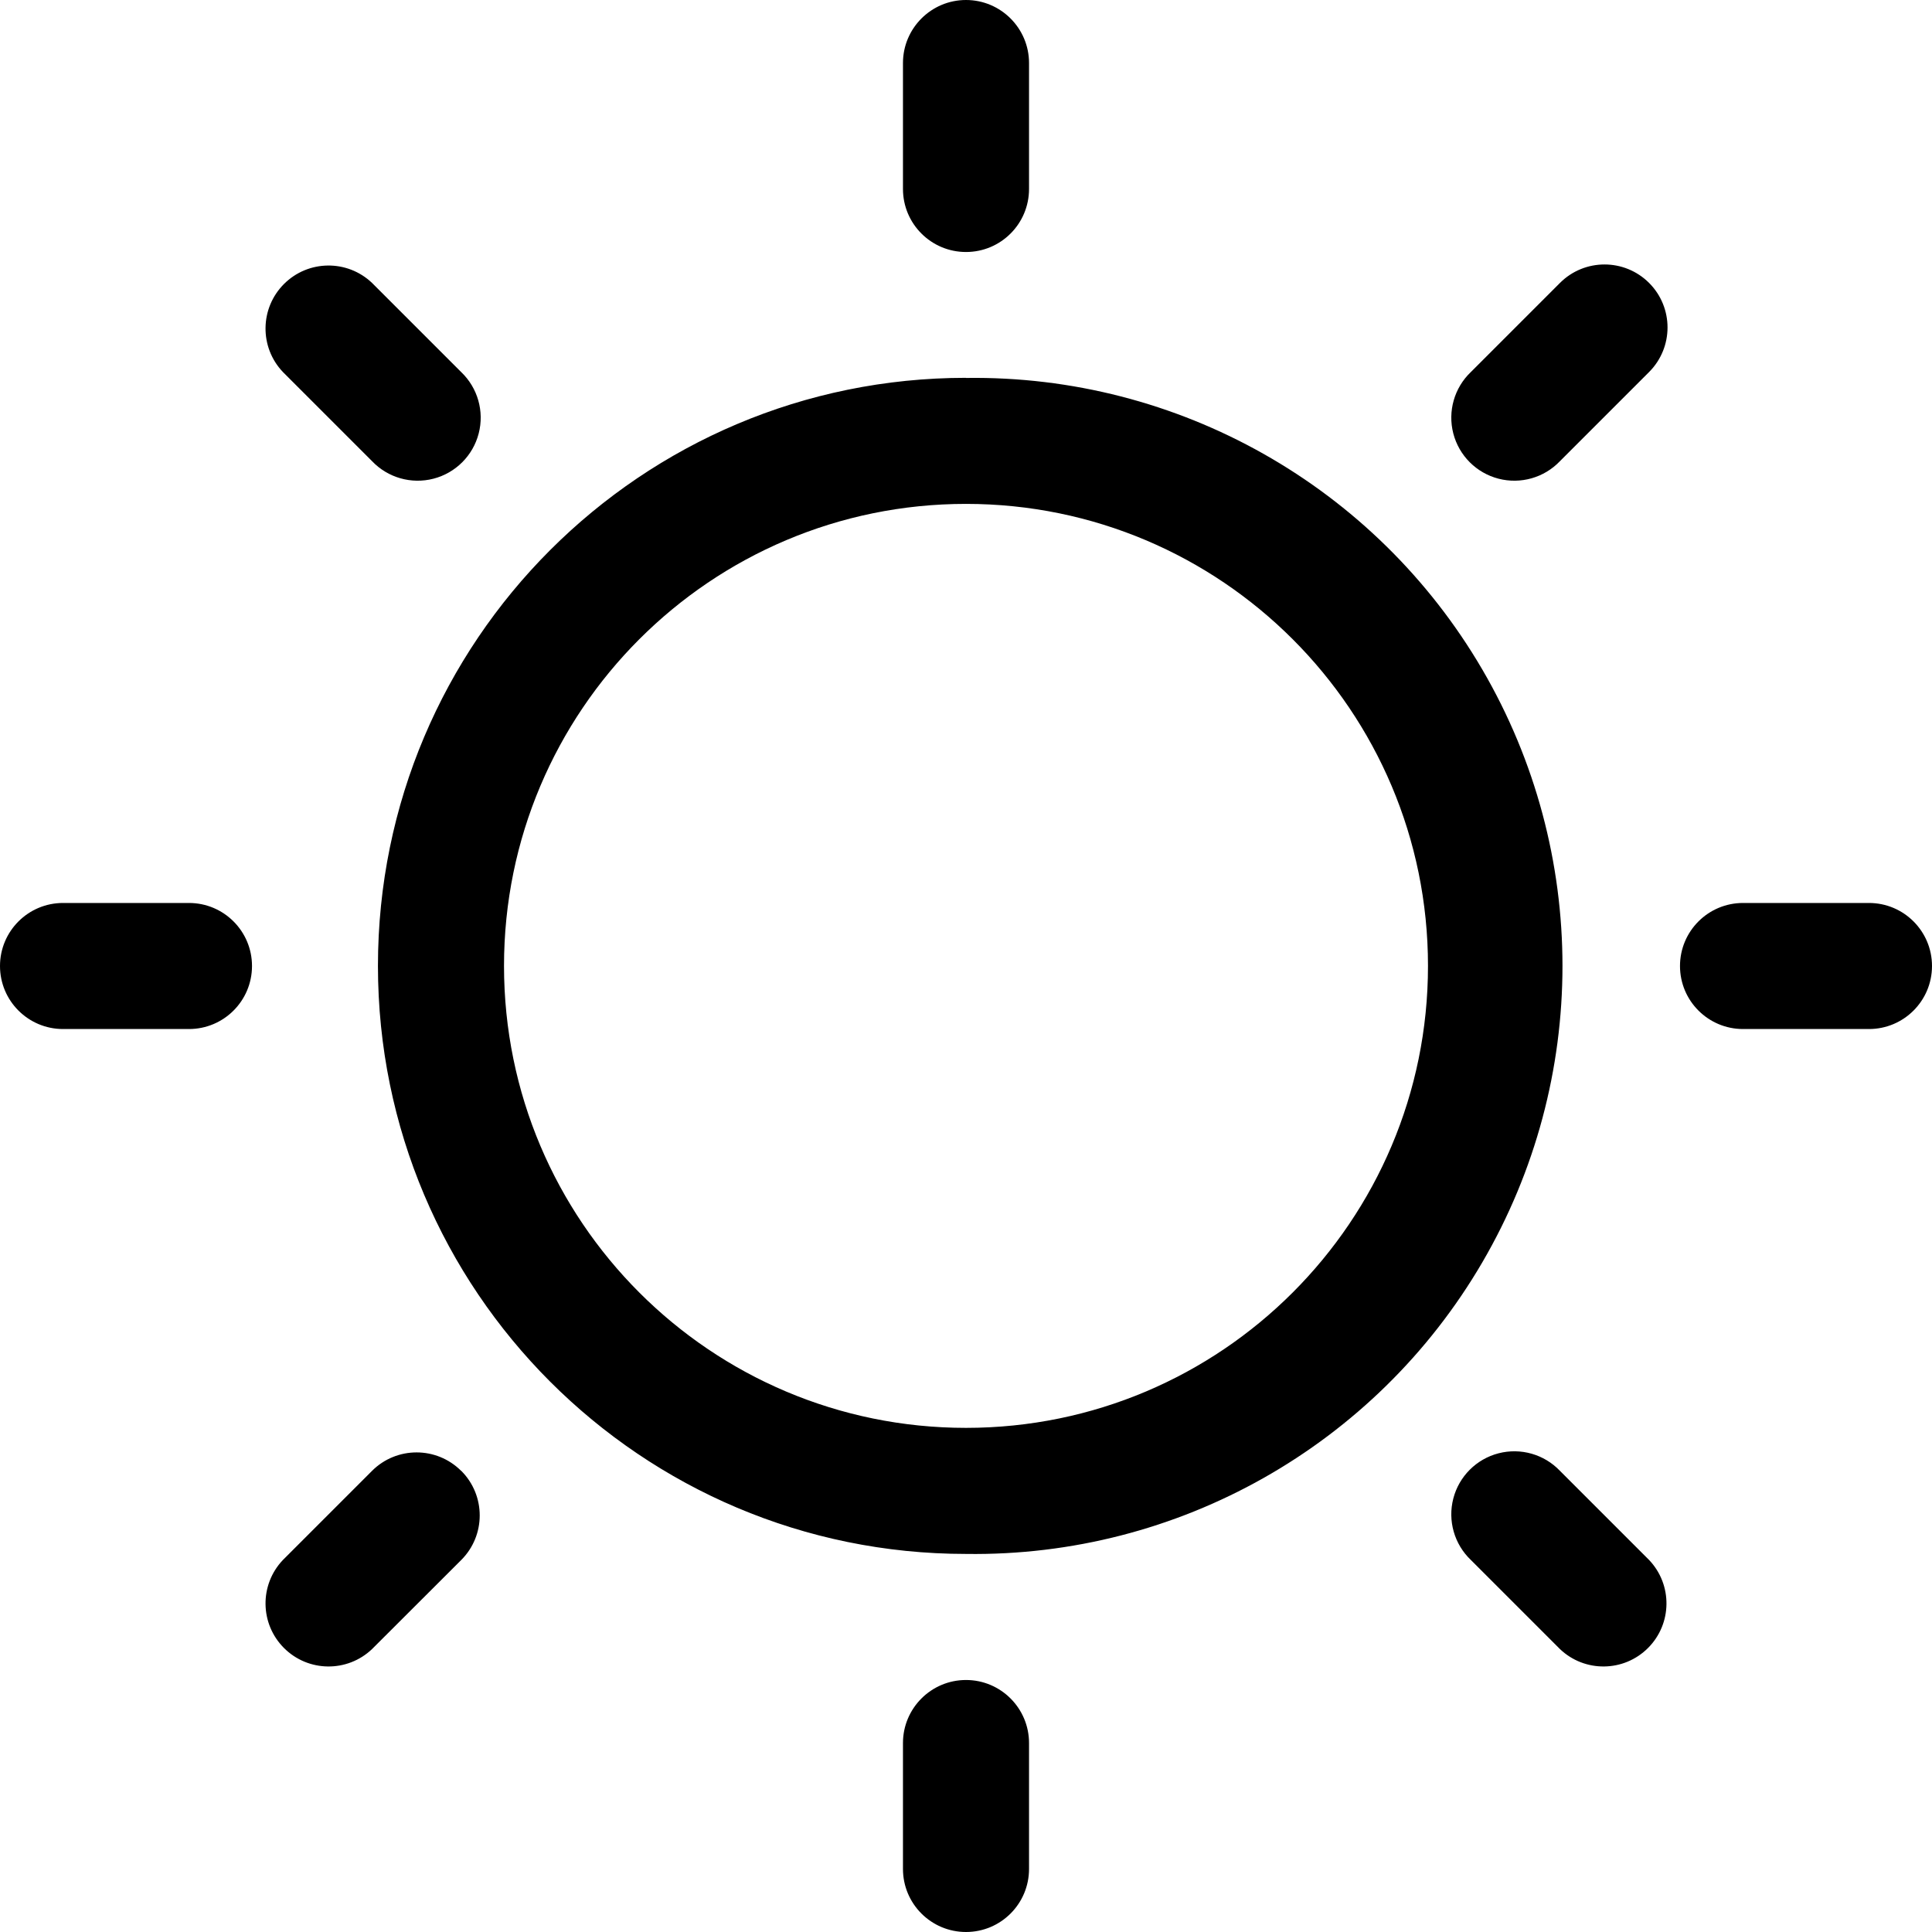
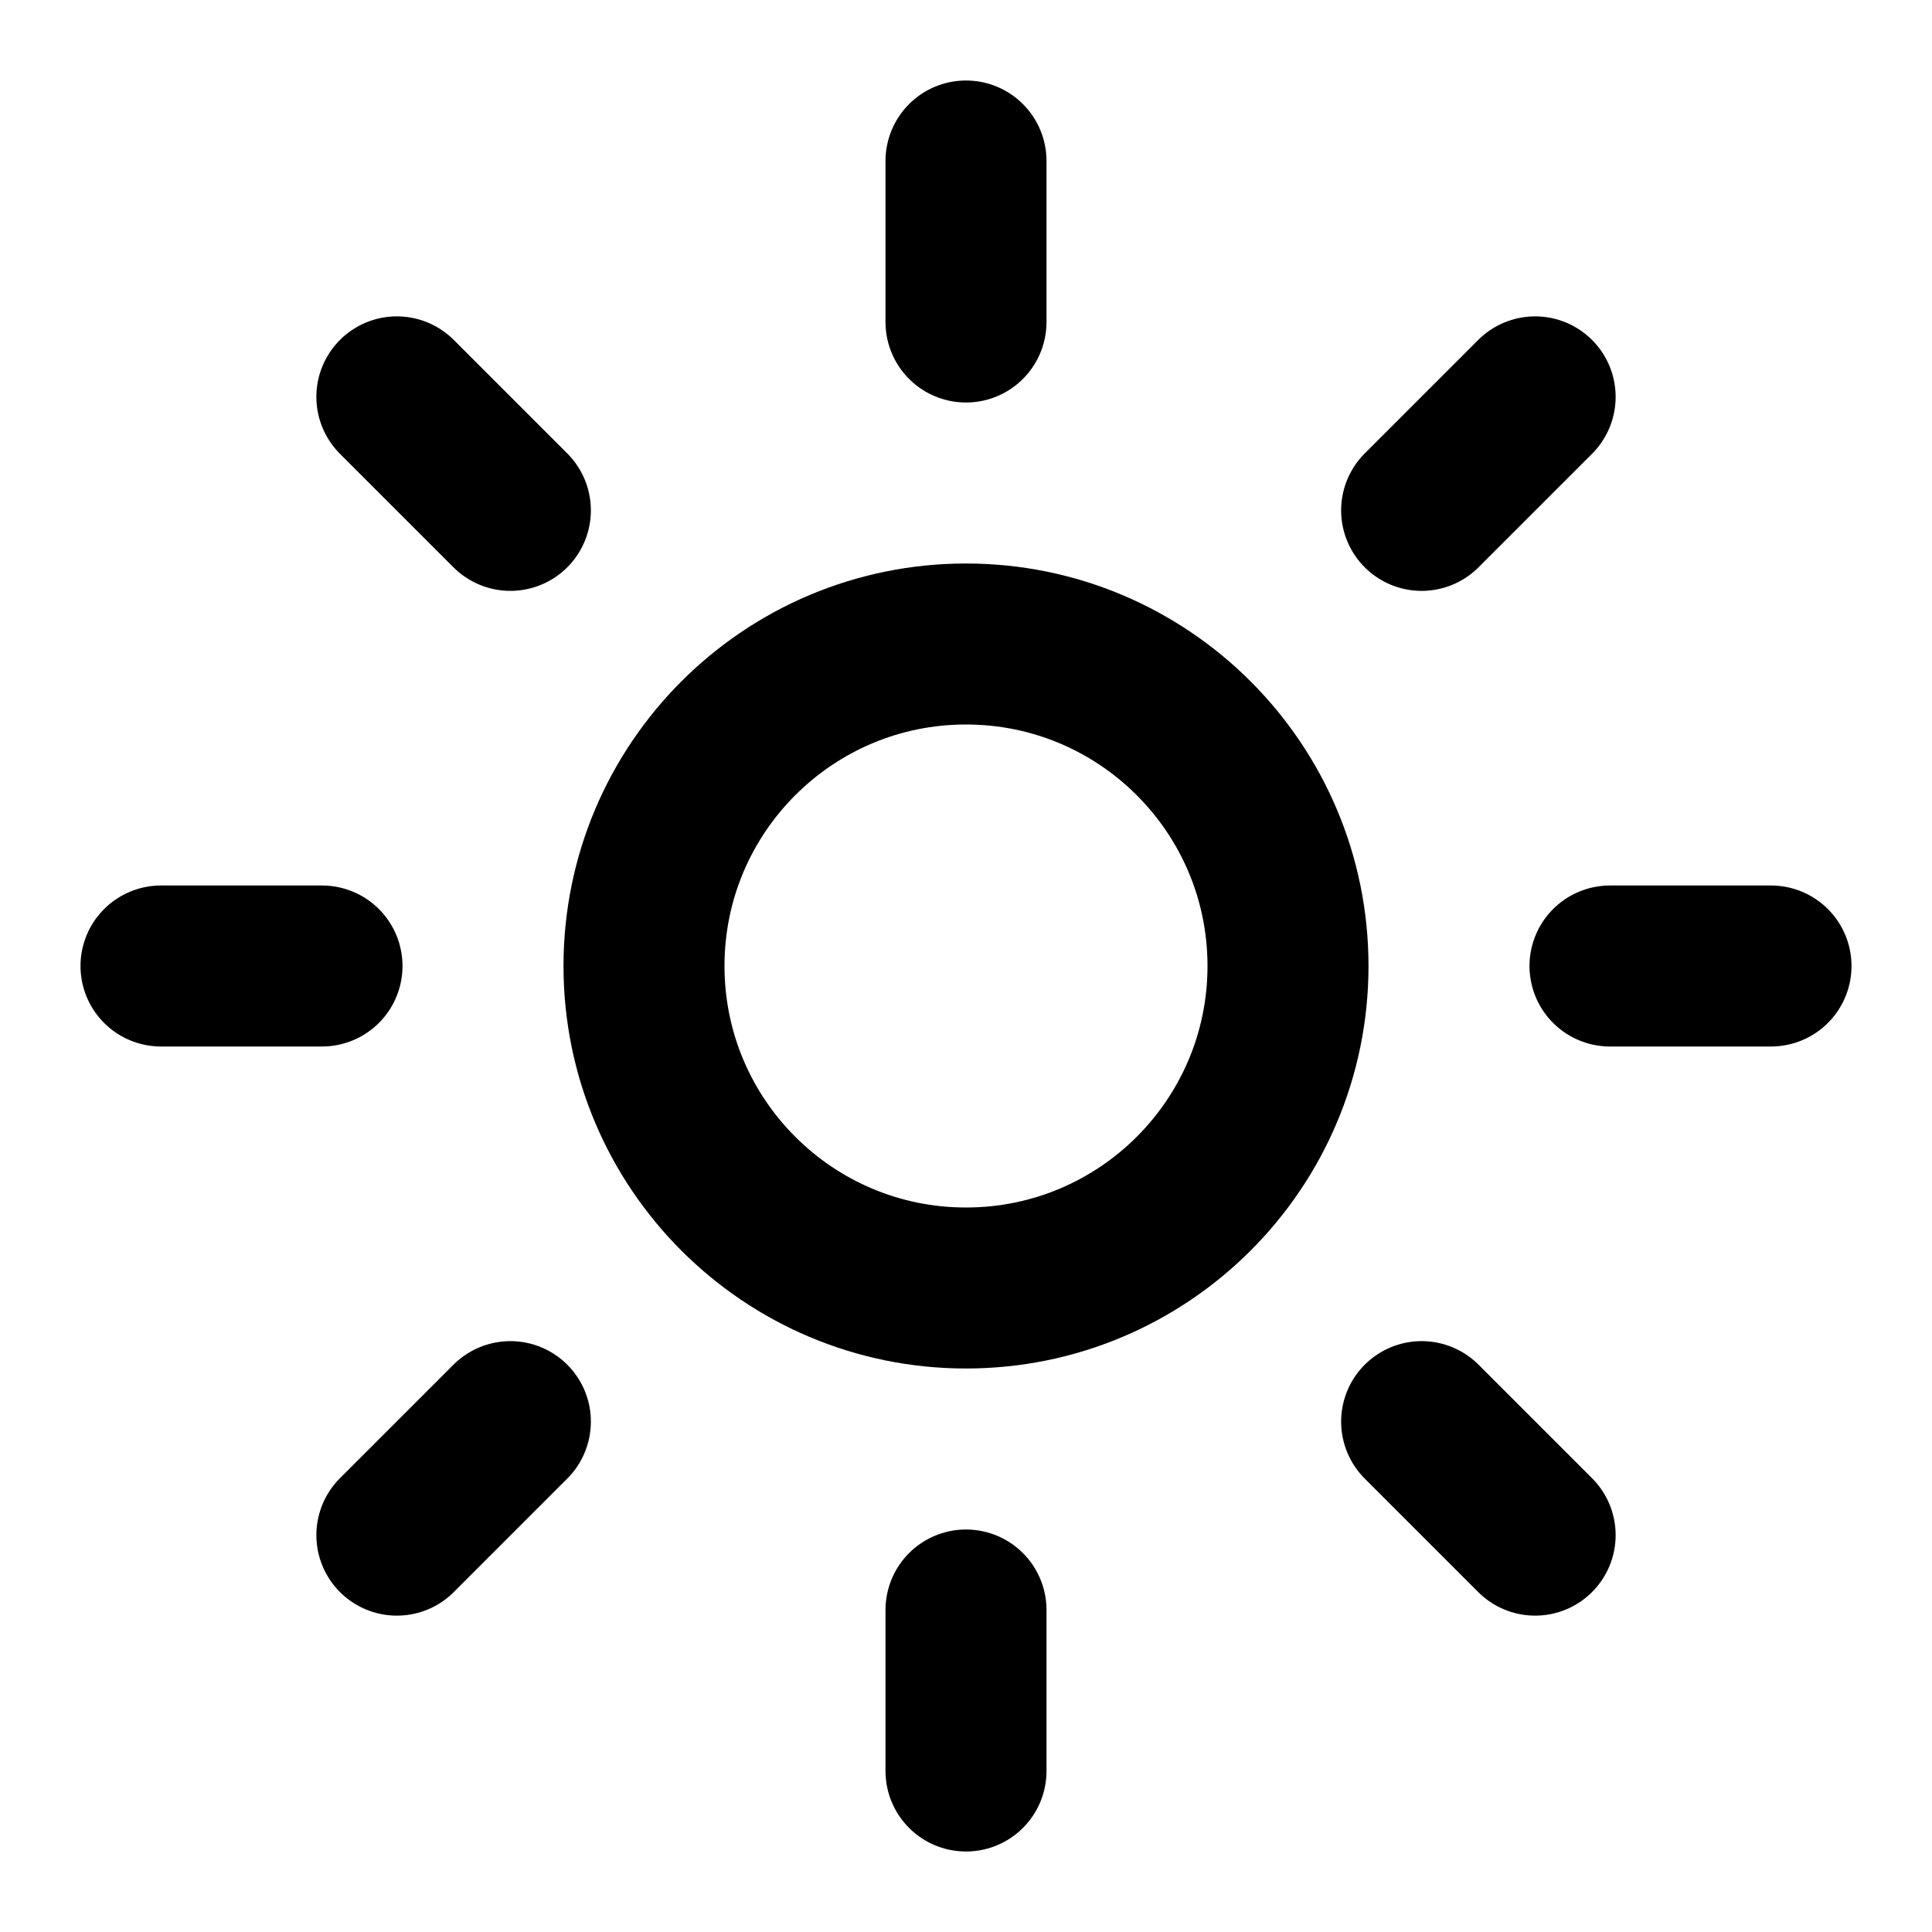
- <svg xmlns="http://www.w3.org/2000/svg" t="1733303115132" class="icon" viewBox="0 0 1024 1024" version="1.1" p-id="12397" width="200" height="200">
-   <path d="M512 890.432c18.432 0 33.408 14.976 33.408 33.408v66.752a33.408 33.408 0 0 1-66.816 0v-66.752c0-18.432 14.976-33.408 33.408-33.408z m-267.52-110.848a33.408 33.408 0 0 1 0 47.232l-47.296 47.232a33.408 33.408 0 0 1-47.232-47.232l47.232-47.232a33.408 33.408 0 0 1 47.232 0z m582.336 0l47.232 47.232a33.408 33.408 0 0 1-47.232 47.232l-47.232-47.232a33.408 33.408 0 1 1 47.232-47.232zM512 200.32a311.68 311.68 0 1 1 0 623.296 311.68 311.68 0 0 1 0-623.36z m0 66.752a244.864 244.864 0 1 0 0 489.728 244.864 244.864 0 0 0 0-489.728zM100.16 478.592a33.408 33.408 0 1 1 0 66.816H33.408a33.408 33.408 0 0 1 0-66.816h66.752z m890.432 0a33.408 33.408 0 0 1 0 66.816h-66.752a33.408 33.408 0 1 1 0-66.816h66.752zM197.184 149.952l47.232 47.232a33.408 33.408 0 1 1-47.232 47.232l-47.232-47.232a33.408 33.408 0 0 1 47.232-47.232z m676.864 0a33.408 33.408 0 0 1 0 47.232l-47.232 47.232a33.408 33.408 0 1 1-47.232-47.232l47.232-47.232a33.408 33.408 0 0 1 47.232 0zM512 0c18.432 0 33.408 14.976 33.408 33.408v66.752a33.408 33.408 0 1 1-66.816 0V33.408C478.592 14.976 493.568 0 512 0z" p-id="12398" />
+ <svg xmlns="http://www.w3.org/2000/svg" viewBox="0 0 24 24" fill="none" stroke="currentColor" stroke-width="2" stroke-linecap="round" stroke-linejoin="round">
+   <circle cx="12" cy="12" r="4" />
+   <path d="M12 2v2" />
+   <path d="M12 20v2" />
+   <path d="m4.93 4.93 1.41 1.41" />
+   <path d="m17.66 17.66 1.41 1.41" />
+   <path d="M2 12h2" />
+   <path d="M20 12h2" />
+   <path d="m6.34 17.66-1.41 1.41" />
+   <path d="m19.07 4.93-1.41 1.41" />
</svg>
